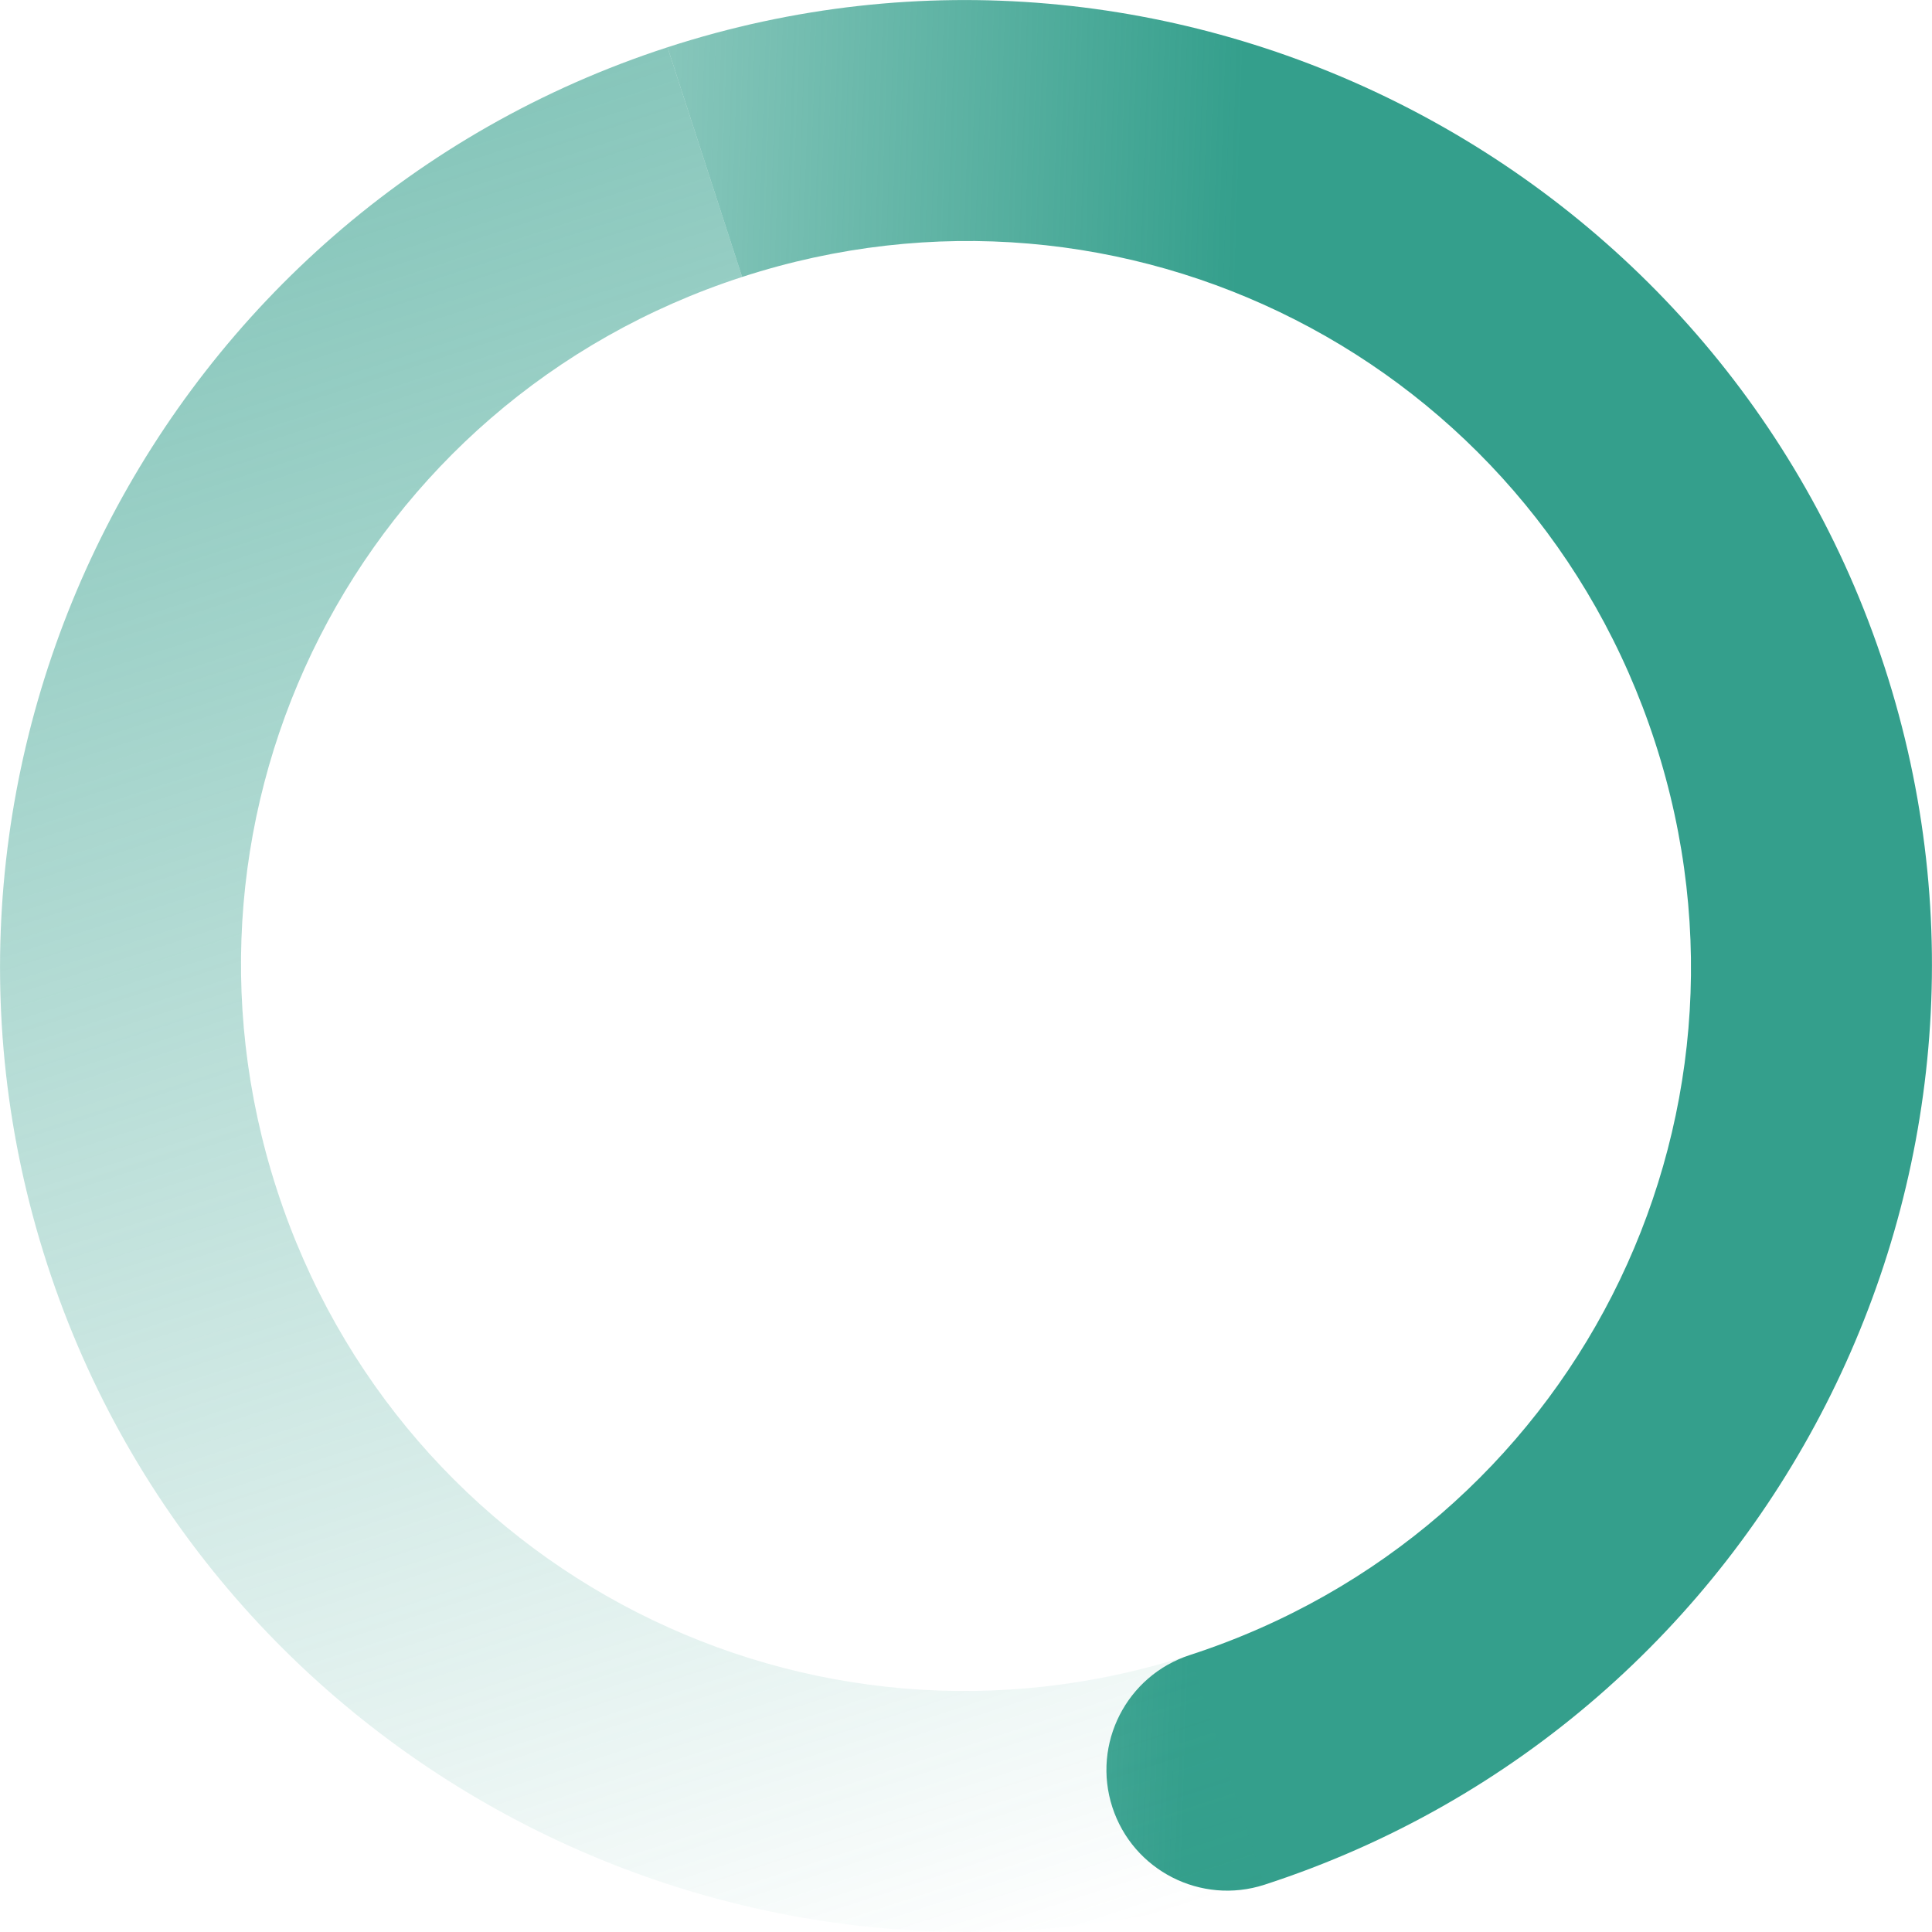
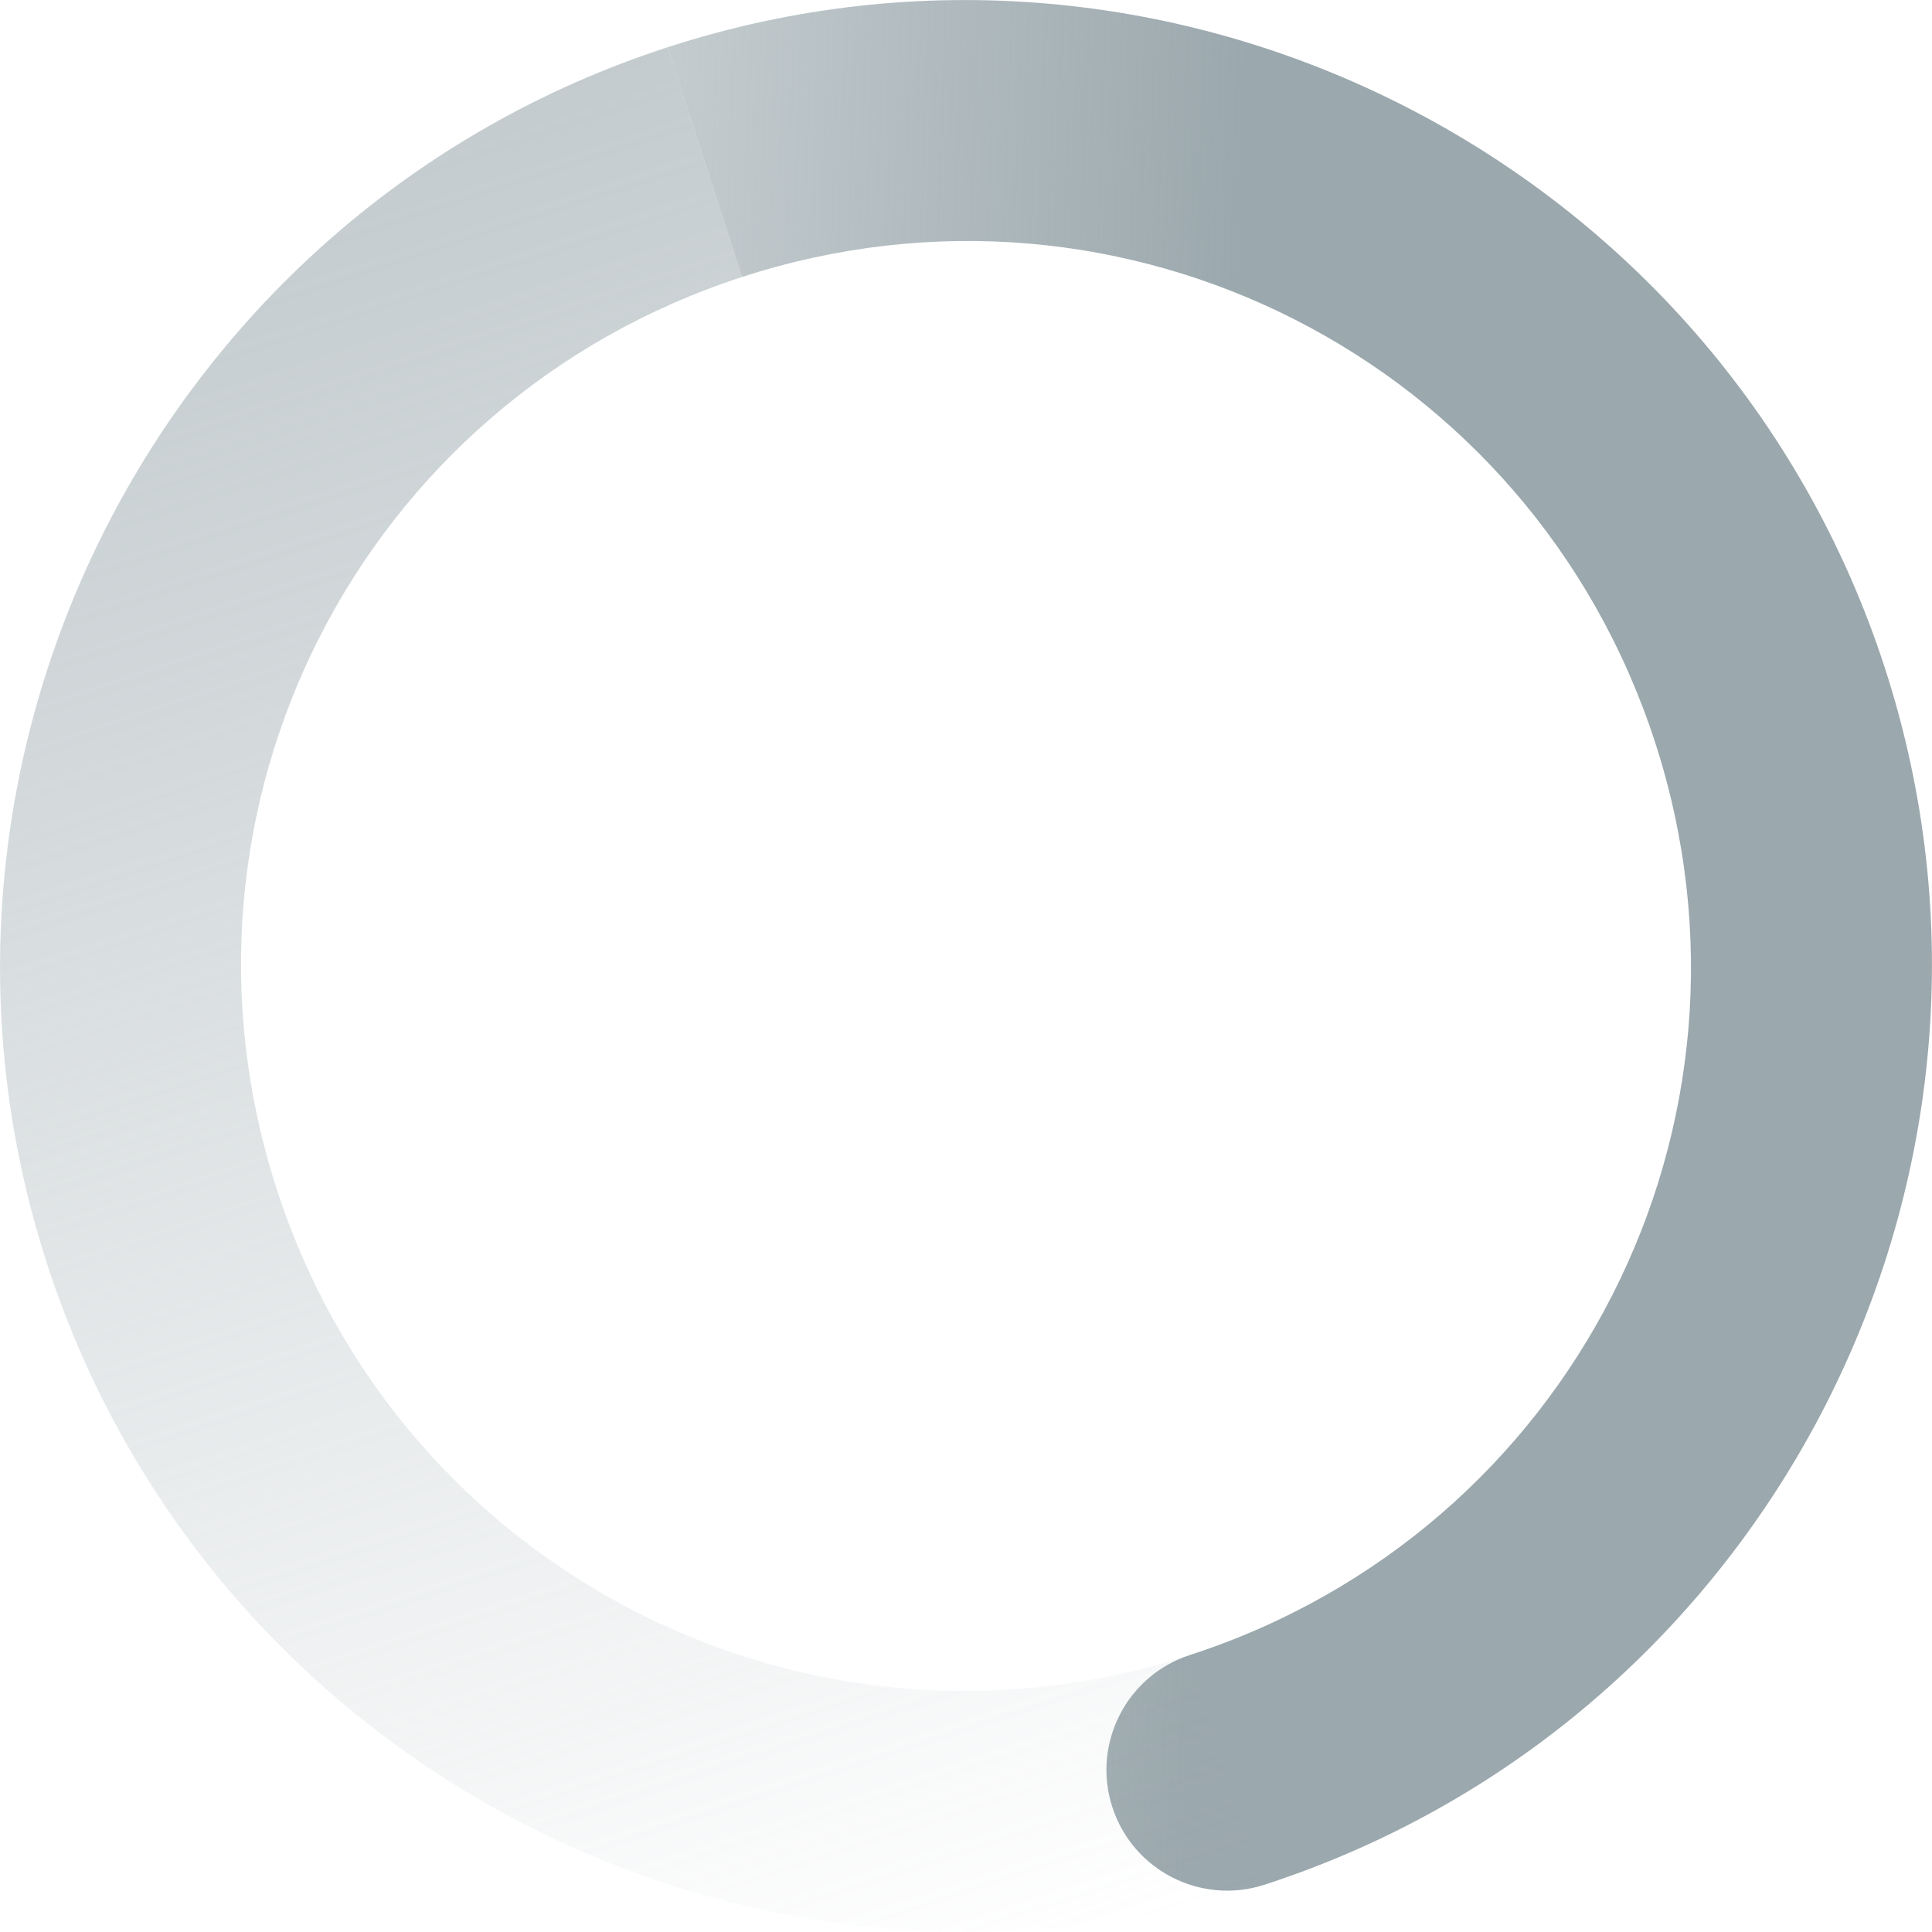
<svg xmlns="http://www.w3.org/2000/svg" xmlns:xlink="http://www.w3.org/1999/xlink" version="1.0" width="16" height="16" id="svg2">
  <defs id="defs11">
    <linearGradient id="linearGradient3852">
      <stop id="stop3854" offset="0" style="stop-color:#000000;stop-opacity:1" />
      <stop id="stop3856" offset="1" style="stop-color:#000000;stop-opacity:0" />
    </linearGradient>
    <linearGradient id="linearGradient3846">
      <stop id="stop3848" offset="0" style="stop-color:#000000;stop-opacity:1" />
      <stop id="stop3850" offset="1" style="stop-color:#000000;stop-opacity:0" />
    </linearGradient>
    <linearGradient id="linearGradient3768">
-       <stop style="stop-color:#349F8C;stop-opacity:1;" offset="0" id="stop3770" />
-       <stop style="stop-color:#349F8C;stop-opacity:0;" offset="1" id="stop3772" />
+       <stop style="stop-color:#9BA8AD;stop-opacity:1;" offset="0" id="stop3770" />
+       <stop style="stop-color:#9BA8AD;stop-opacity:0;" offset="1" id="stop3772" />
    </linearGradient>
    <linearGradient xlink:href="#linearGradient3768" id="linearGradient3780" gradientUnits="userSpaceOnUse" x1="12" y1="6" x2="23" y2="10" />
    <linearGradient xlink:href="#linearGradient3768" id="linearGradient3787" gradientUnits="userSpaceOnUse" x1="5.875" y1="31.125" x2="5.875" y2="4.125" gradientTransform="matrix(-1,0,0,1,23.875,-0.125)" />
    <linearGradient xlink:href="#linearGradient3852" id="linearGradient3842" gradientUnits="userSpaceOnUse" x1="12" y1="6" x2="23" y2="10" />
    <linearGradient xlink:href="#linearGradient3846" id="linearGradient3844" gradientUnits="userSpaceOnUse" gradientTransform="matrix(-1,0,0,1,23.875,-0.125)" x1="5.875" y1="31.125" x2="5.875" y2="4.125" />
  </defs>
  <g id="g3792" transform="matrix(-0.9510565,0.309017,-0.309017,-0.9510565,23.12088,15.70447)">
    <path id="path2990" d="m 12,4 c -4.406,0 -8,3.594 -8,8 0,4.406 3.594,8 8,8 l 0,-2 C 8.674,18 6,15.326 6,12 6,8.674 8.674,6 12,6 12.552,6 13,5.552 13,5 13,4.448 12.552,4 12,4 z" style="font-size:medium;font-style:normal;font-variant:normal;font-weight:normal;font-stretch:normal;text-indent:0;text-align:start;text-decoration:none;line-height:normal;letter-spacing:normal;word-spacing:normal;text-transform:none;direction:ltr;block-progression:tb;writing-mode:lr-tb;text-anchor:start;baseline-shift:baseline;color:#000000;fill:url(#linearGradient3780);fill-opacity:1;stroke:none;stroke-width:2;marker:none;visibility:visible;display:inline;overflow:visible;enable-background:accumulate;font-family:Sans;-inkscape-font-specification:Sans" />
    <path style="font-size:medium;font-style:normal;font-variant:normal;font-weight:normal;font-stretch:normal;text-indent:0;text-align:start;text-decoration:none;line-height:normal;letter-spacing:normal;word-spacing:normal;text-transform:none;direction:ltr;block-progression:tb;writing-mode:lr-tb;text-anchor:start;baseline-shift:baseline;color:#000000;fill:url(#linearGradient3787);fill-opacity:1;stroke:none;stroke-width:2;marker:none;visibility:visible;display:inline;overflow:visible;enable-background:accumulate;font-family:Sans;-inkscape-font-specification:Sans" d="m 12,4 c 4.406,0 8,3.594 8,8 0,4.406 -3.594,8 -8,8 l 0,-2 c 3.326,0 6,-2.674 6,-6 0,-3.326 -2.674,-6 -6,-6 z" id="path3785" />
  </g>
</svg>
